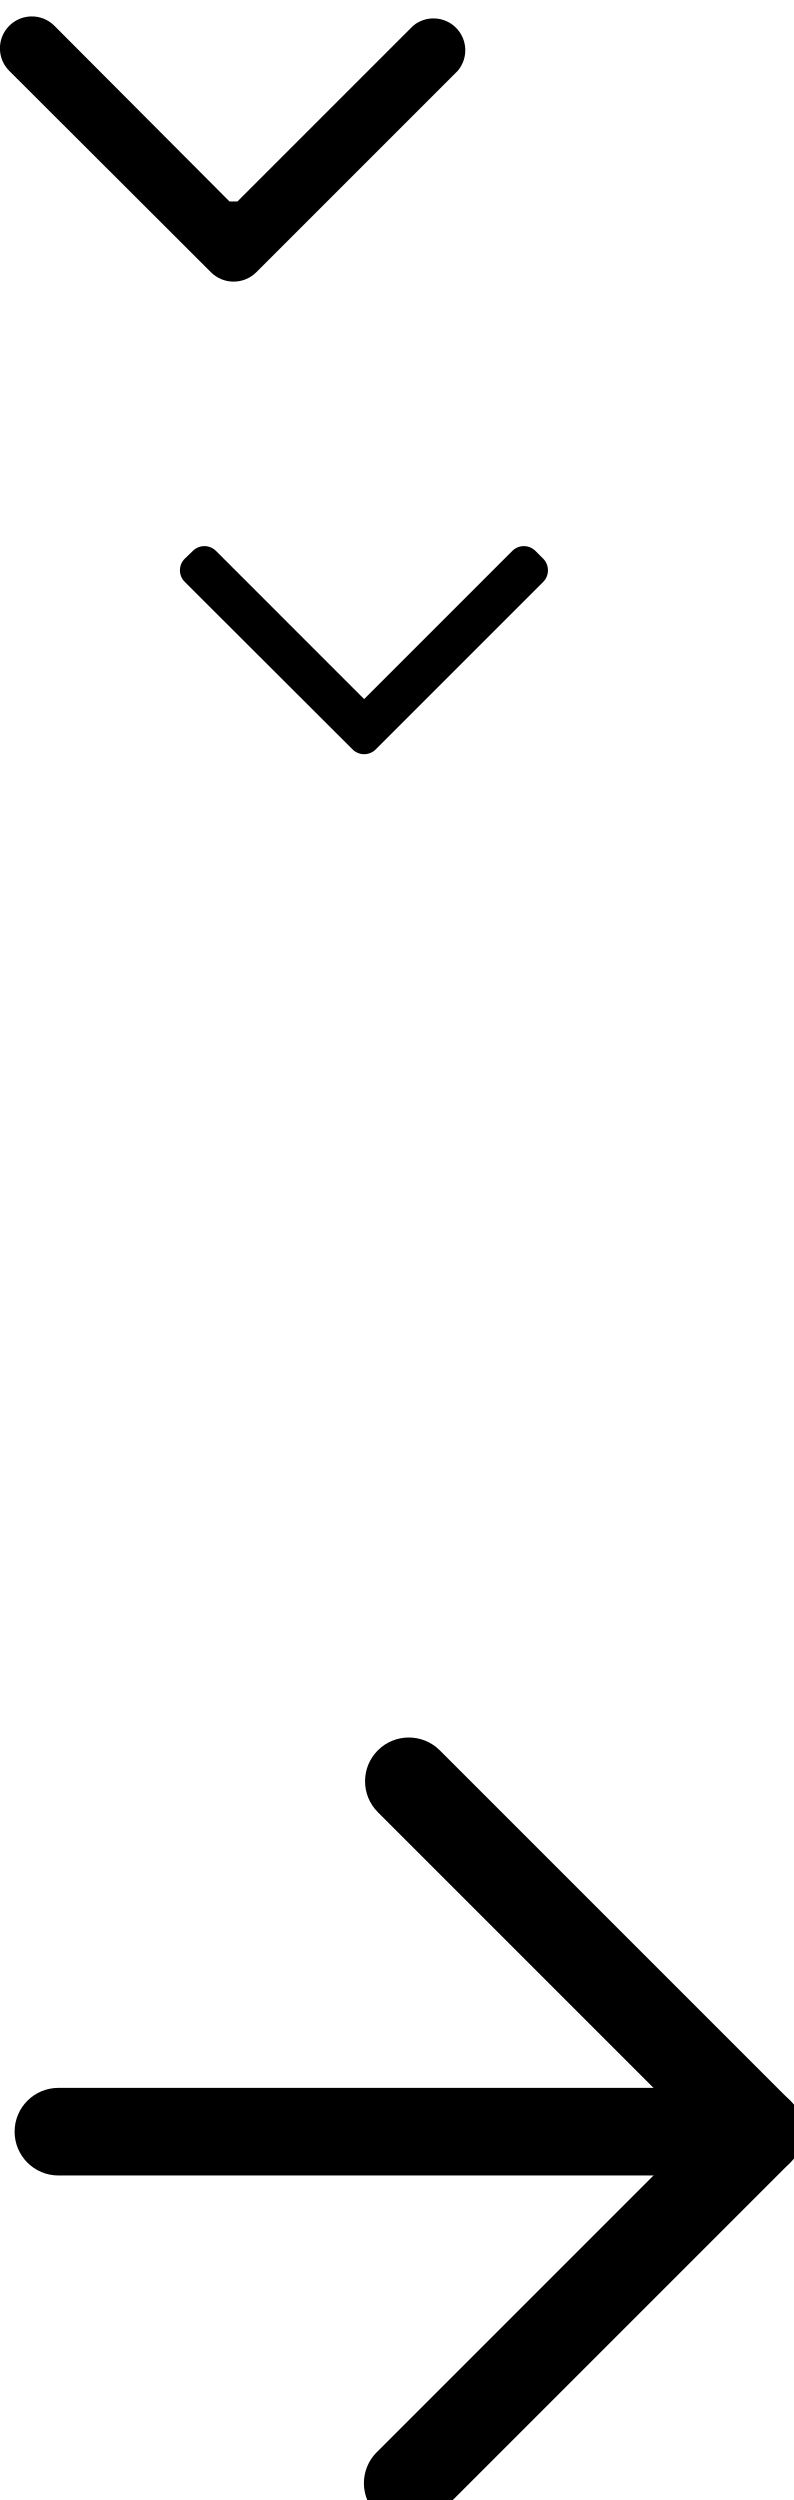
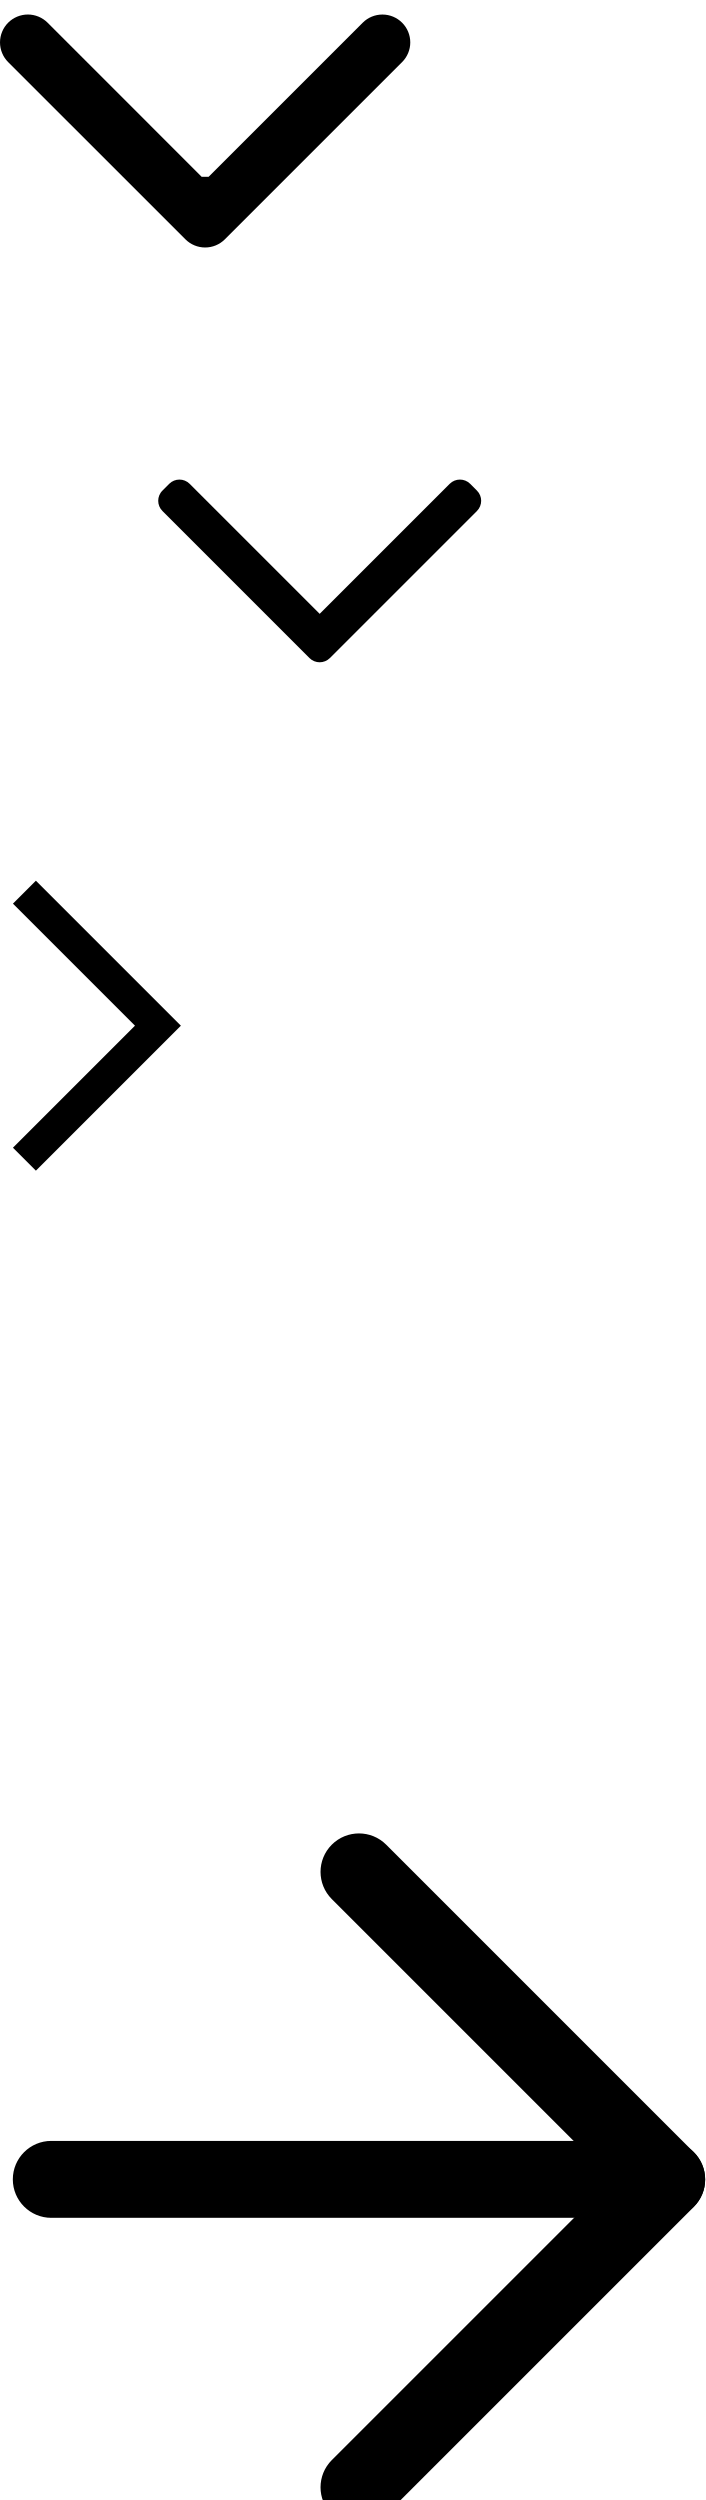
<svg xmlns="http://www.w3.org/2000/svg" xmlns:xlink="http://www.w3.org/1999/xlink">
-   <symbol id="sprite-icon-arrow-down" viewBox="0 0 16 10">
-     <path fill-rule="evenodd" d="m15.68 2.42-6.91 6.91a1.1 1.1 0 0 1-1.54 0l-6.91-6.9a1.09 1.09 0 0 1 1.54-1.55l6 6.02h.27l6.02-6.02a1.09 1.09 0 0 1 1.53 1.54" clip-rule="evenodd" />
+   <symbol id="icon-arrow-down" viewBox="0 0 16 10">
+     <path fill-rule="evenodd" clip-rule="evenodd" d="M15.681 2.422L8.768 9.334C8.564 9.538 8.288 9.652 8 9.652C7.712 9.652 7.436 9.538 7.232 9.334L0.318 2.422C0.217 2.321 0.137 2.201 0.083 2.07C0.028 1.938 1.06369e-09 1.796 0 1.654C-1.06369e-09 1.511 0.028 1.369 0.083 1.238C0.137 1.106 0.217 0.986 0.318 0.885C0.419 0.784 0.539 0.704 0.671 0.649C0.803 0.595 0.944 0.566 1.087 0.566C1.23 0.566 1.371 0.595 1.503 0.649C1.635 0.704 1.755 0.784 1.856 0.885L7.865 6.896H8.134L14.146 0.885C14.349 0.681 14.626 0.567 14.914 0.567C15.202 0.567 15.479 0.682 15.682 0.886C15.886 1.09 16 1.366 16 1.654C16 1.942 15.885 2.219 15.681 2.422Z" />
  </symbol>
-   <use xlink:href="#sprite-icon-arrow-down" width="16" height="10" />
-   <view id="sprite-icon-arrow-down-view" viewBox="0 0 16 10" />
-   <symbol id="sprite-icon-chevron-down" viewBox="0 0 25 24">
-     <path fill-rule="evenodd" d="M12.87 15.66a.56.56 0 0 1-.8 0l-5.74-5.73a.56.56 0 0 1 0-.8l.27-.26a.56.56 0 0 1 .8 0l5.07 5.07 5.07-5.07a.56.56 0 0 1 .8 0l.26.26c.22.22.22.58 0 .8z" clip-rule="evenodd" />
+   <use xlink:href="#icon-arrow-down" width="16" height="10" y="0" />
+   <view id="icon-arrow-down-view" viewBox="0 0 16 10" />
+   <symbol id="icon-chevron-down" viewBox="0 0 25 24">
+     <path fill-rule="evenodd" clip-rule="evenodd" d="M12.865 15.663C12.645 15.883 12.289 15.883 12.069 15.663L6.335 9.928C6.115 9.708 6.115 9.352 6.335 9.133L6.6 8.867C6.82 8.648 7.176 8.648 7.395 8.867L12.467 13.939L17.539 8.867C17.759 8.648 18.115 8.648 18.335 8.867L18.6 9.133C18.82 9.352 18.82 9.708 18.6 9.928L12.865 15.663Z" />
  </symbol>
-   <use xlink:href="#sprite-icon-chevron-down" width="25" height="24" y="10" />
-   <view id="sprite-icon-chevron-down-view" viewBox="0 10 25 24" />
-   <symbol id="sprite-icon-plus" viewBox="0 0 24 25">
+   <use xlink:href="#icon-chevron-down" width="25" height="24" y="10" />
+   <view id="icon-chevron-down-view" viewBox="0 10 25 24" />
+   <symbol id="icon-menu-arrow" viewBox="0 0 8 12">
+     <path d="M7.054 6L1.4 0.346L0.505 1.241L5.264 6L0.505 10.759L1.4 11.654L7.054 6Z" />
+   </symbol>
+   <use xlink:href="#icon-menu-arrow" width="8" height="12" y="34" />
+   <view id="icon-menu-arrow-view" viewBox="0 34 8 12" />
+   <symbol id="icon-plus" viewBox="0 0 24 25">
    <g clip-path="url(#clip0_1193_482)">
-       <path fill-rule="evenodd" d="m19.68 9.42-6.91 6.91a1.1 1.1 0 0 1-1.54 0l-6.91-6.9a1.09 1.09 0 0 1 1.54-1.55l6 6.02h.27l6.02-6.02a1.09 1.09 0 0 1 1.53 1.54" clip-rule="evenodd" />
+       <path fill-rule="evenodd" clip-rule="evenodd" d="M19.681 9.422L12.768 16.334C12.564 16.538 12.288 16.652 12 16.652C11.712 16.652 11.436 16.538 11.232 16.334L4.318 9.422C4.217 9.321 4.137 9.201 4.083 9.07C4.028 8.938 4 8.796 4 8.654C4 8.511 4.028 8.369 4.083 8.238C4.137 8.106 4.217 7.986 4.318 7.885C4.419 7.784 4.539 7.704 4.671 7.649C4.803 7.595 4.944 7.566 5.087 7.566C5.23 7.566 5.371 7.595 5.503 7.649C5.635 7.704 5.755 7.784 5.856 7.885L11.865 13.896H12.134L18.145 7.885C18.349 7.681 18.626 7.567 18.914 7.567C19.202 7.567 19.479 7.682 19.682 7.886C19.886 8.09 20 8.366 20 8.654C20 8.942 19.885 9.219 19.681 9.422Z" />
    </g>
    <defs>
      <clipPath id="clip0_1193_482">
-         <rect transform="translate(0 .566)" />
+         <rect transform="translate(0 0.566406)" />
      </clipPath>
    </defs>
  </symbol>
-   <use xlink:href="#sprite-icon-plus" width="24" height="25" y="34" />
-   <view id="sprite-icon-plus-view" viewBox="0 34 24 25" />
-   <symbol id="sprite-icon-right" viewBox="0 0 28 28">
-     <path d="M27.5 14c0-.84-.67-1.5-1.5-1.5h-24a1.5 1.5 0 0 0 0 3h24c.83 0 1.5-.68 1.5-1.5" />
-     <path d="M12.94.94a1.5 1.5 0 0 0 0 2.12l10.94 10.94-10.94 10.94a1.5 1.5 0 1 0 2.12 2.12l12-12a1.5 1.5 0 0 0 0-2.12l-12-12a1.5 1.5 0 0 0-2.12 0" />
+   <use xlink:href="#icon-plus" width="24" height="25" y="46" />
+   <view id="icon-plus-view" viewBox="0 46 24 25" />
+   <symbol id="icon-right" viewBox="0 0 28 28">
+     <path d="M27.5 13.992C27.5 13.164 26.828 12.492 26 12.492H2C1.172 12.492 0.5 13.164 0.5 13.992C0.5 14.821 1.172 15.492 2 15.492H26C26.828 15.492 27.5 14.821 27.5 13.992Z" />
+     <path d="M12.939 0.94C12.354 1.526 12.354 2.475 12.939 3.061L23.879 14.001L12.939 24.94C12.354 25.526 12.354 26.475 12.939 27.061C13.525 27.647 14.475 27.647 15.061 27.061L27.061 15.061C27.646 14.475 27.646 13.526 27.061 12.94L15.061 0.94C14.475 0.354 13.525 0.354 12.939 0.94Z" />
  </symbol>
-   <use xlink:href="#sprite-icon-right" width="28" height="28" y="59" />
-   <view id="sprite-icon-right-view" viewBox="0 59 28 28" />
+   <use xlink:href="#icon-right" width="28" height="28" y="71" />
+   <view id="icon-right-view" viewBox="0 71 28 28" />
</svg>
